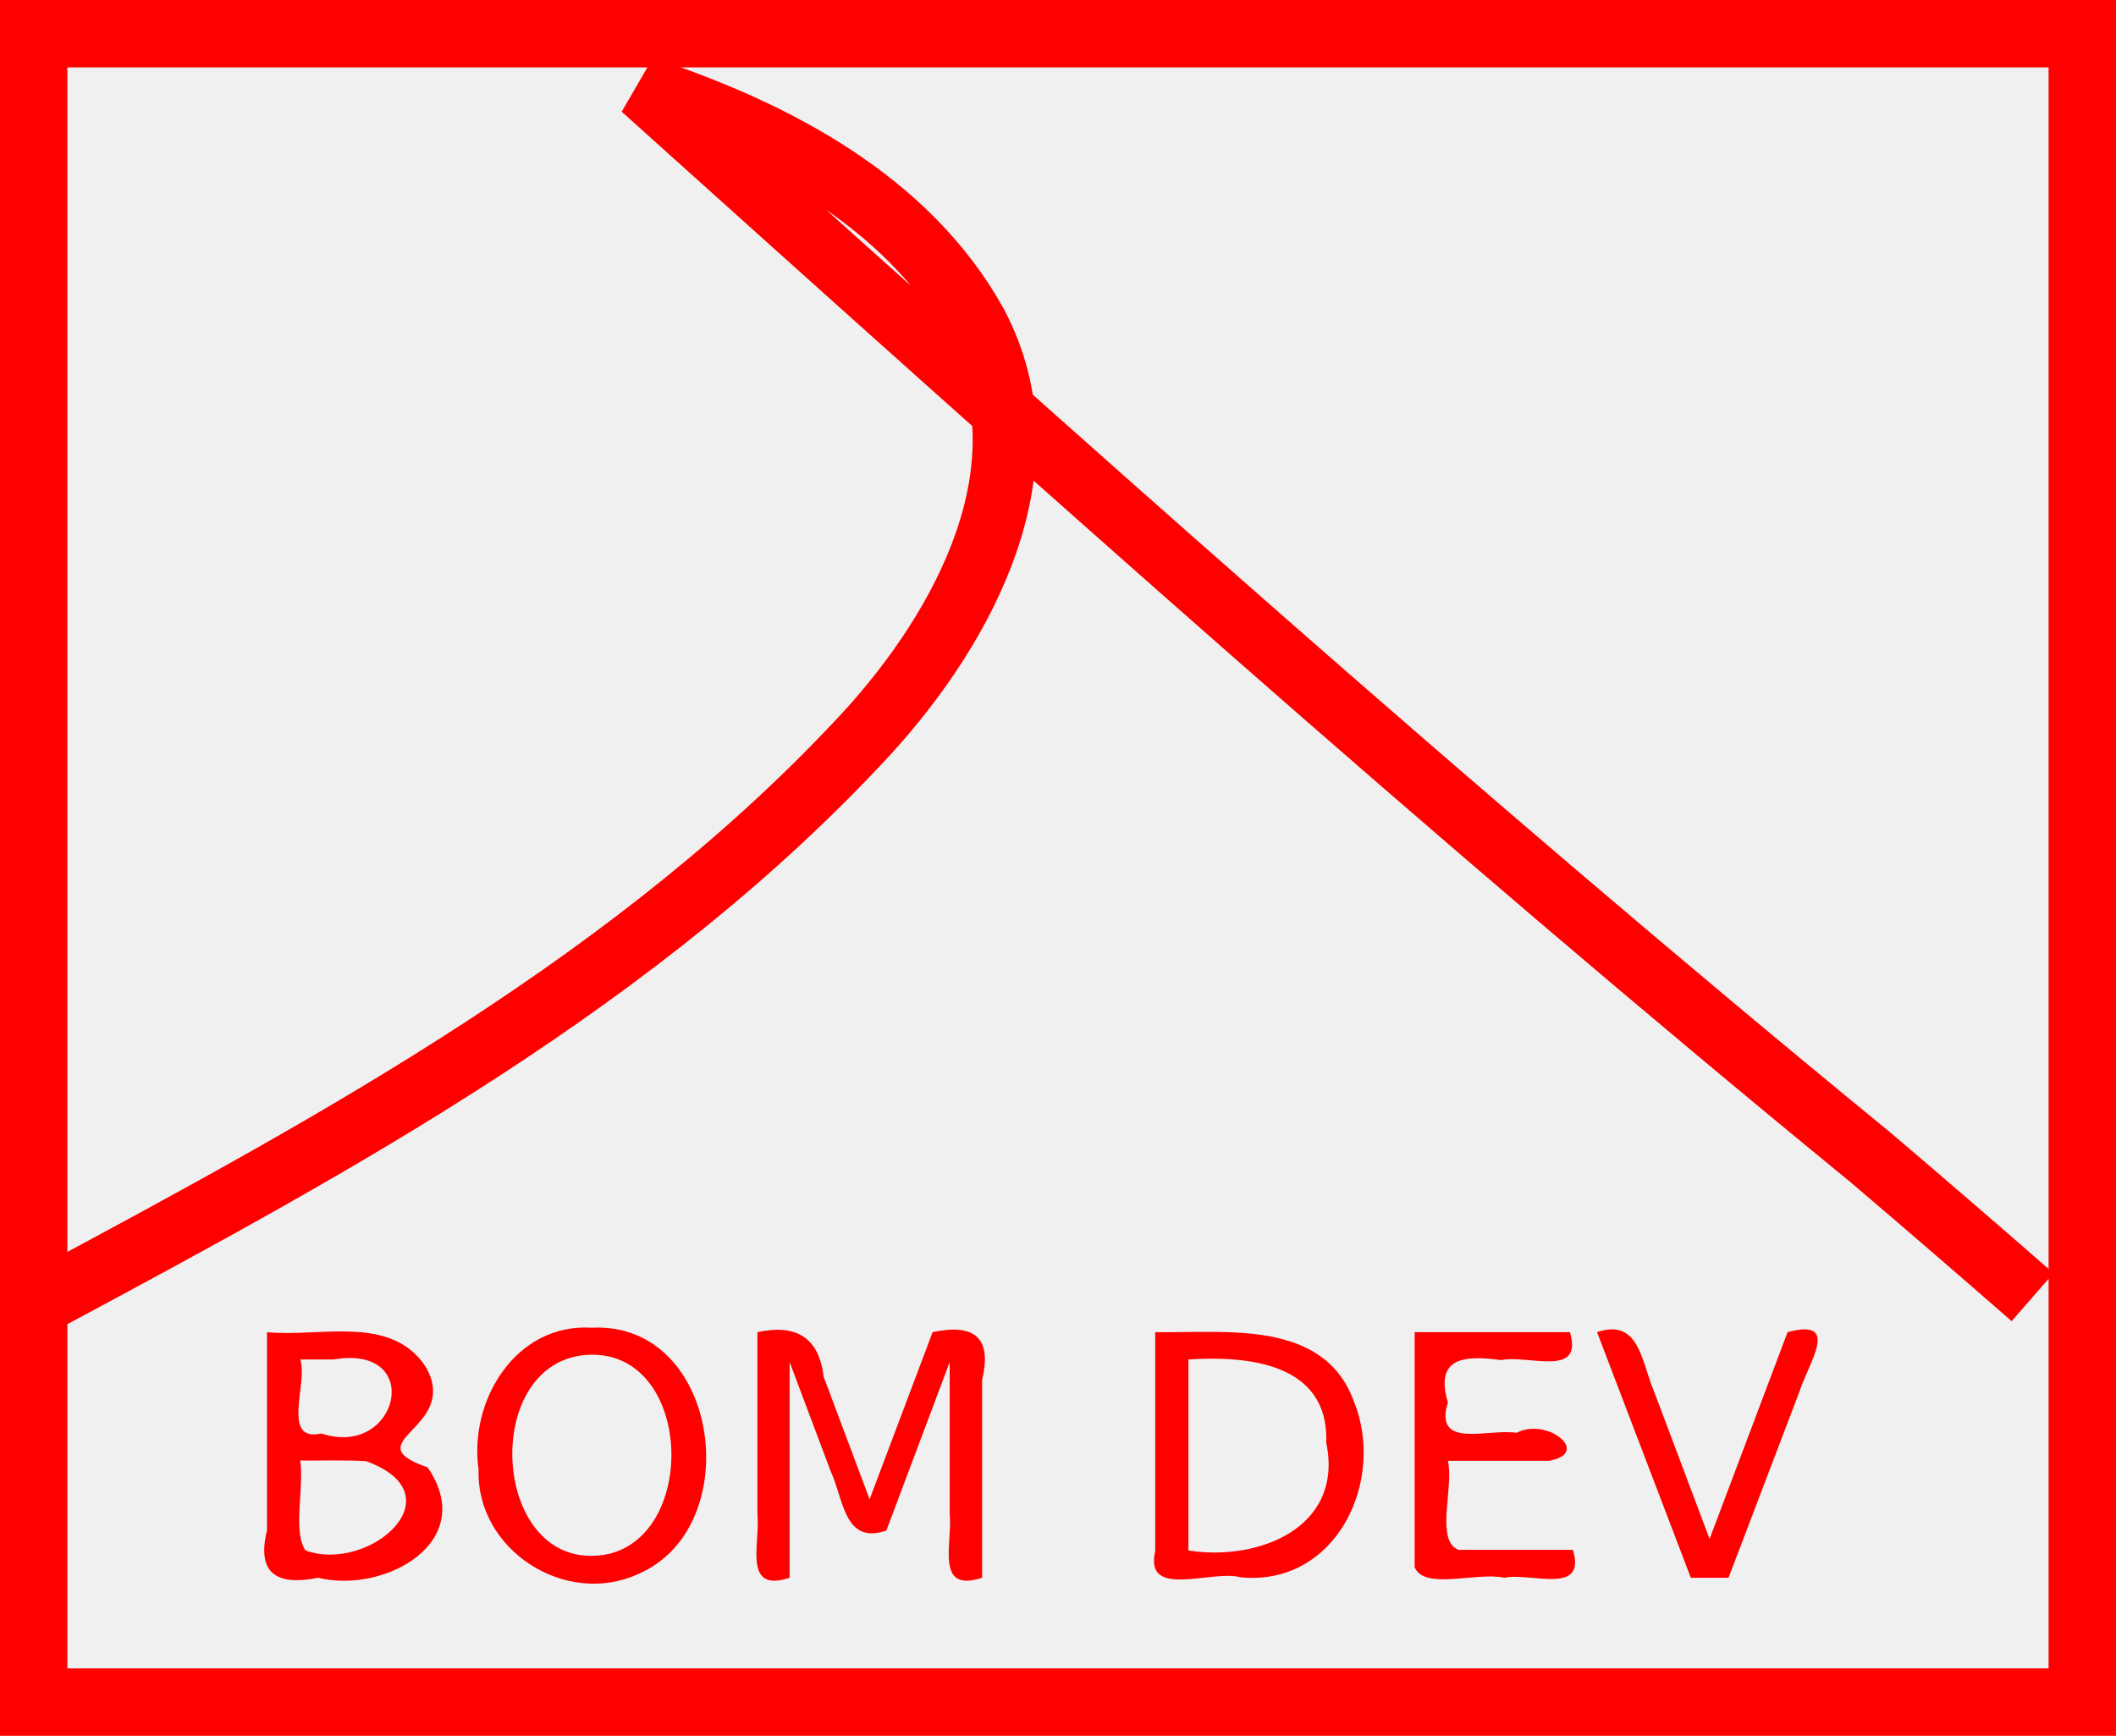
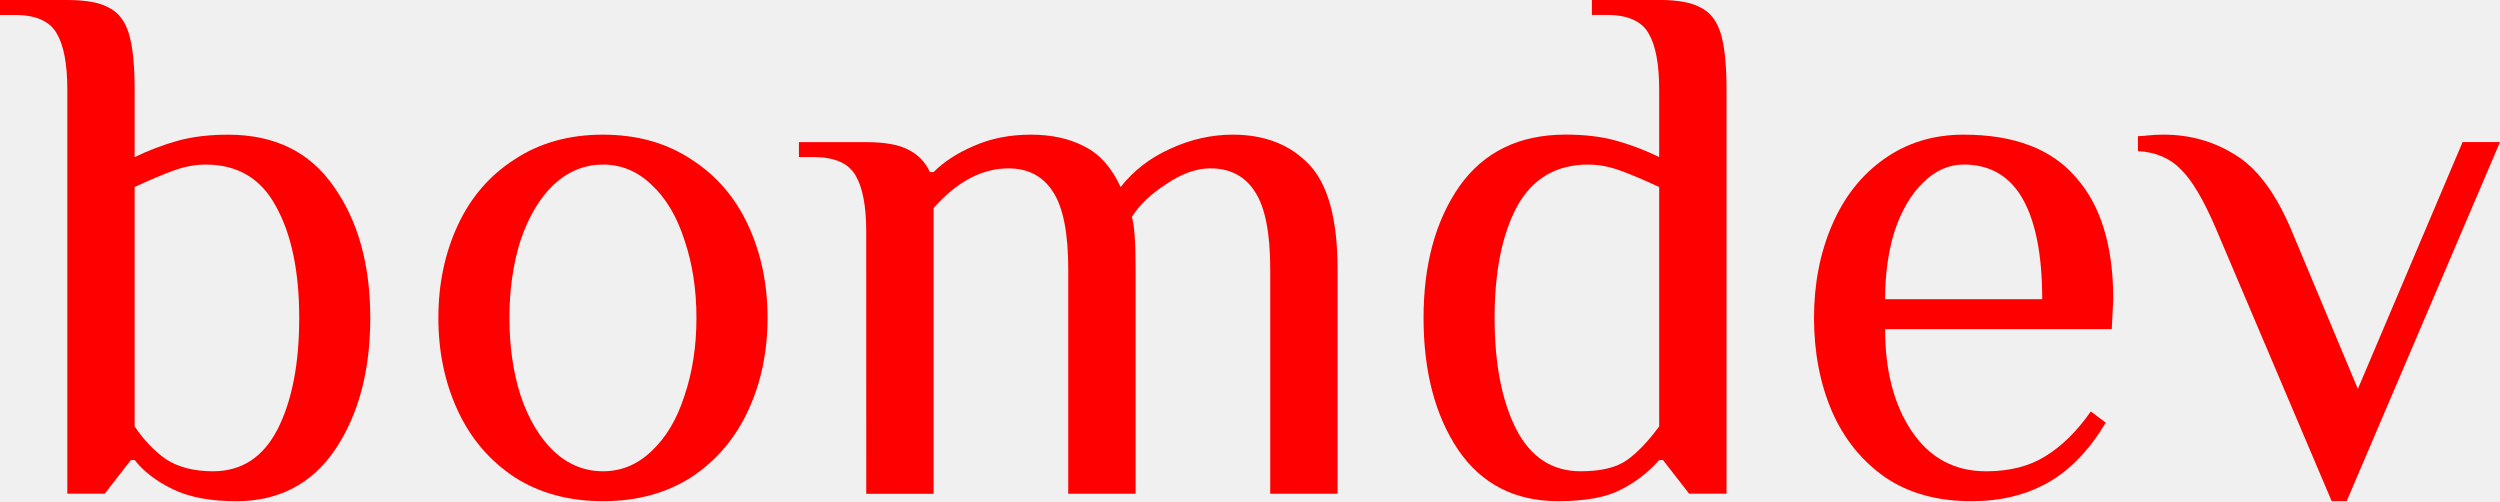
- <svg xmlns="http://www.w3.org/2000/svg" width="251.213" height="206.074" viewBox="0 0 66.467 54.523" version="1.1" id="svg10">
+ <svg xmlns="http://www.w3.org/2000/svg" width="323.434" height="64.842" viewBox="0 0 85.576 17.156" version="1.1" id="svg10">
  <defs id="defs2" />
-   <path d="M1.058 1.058h64.35v52.407H1.058V1.058z" id="path4" style="fill:none;stroke:#ff0000;stroke-opacity:1" stroke-width="2.117" stroke="red" />
-   <path fill="#fff" d="M9.431 45.875c.124.873-.24 2.234.166 2.826 1.998.724 4.824-1.747 1.902-2.805-.688-.042-1.379-.013-2.068-.021zm0-3.173c.254.742-.62 2.612.664 2.325 2.428.803 3.266-2.82.383-2.325H9.431zm-1.044-.858c1.672.166 3.91-.568 4.99 1.097 1.1 1.936-2.301 2.33.054 3.15 1.61 2.337-1.341 3.98-3.436 3.468-1.291.258-1.944-.123-1.608-1.494v-6.221zm10.206.708c-3.615.03-3.203 7.048.539 6.256 2.792-.683 2.585-6.27-.539-6.256zm0-.848c4.026-.197 4.88 6.267 1.46 7.734-2.278 1.056-5.104-.748-5.02-3.283-.313-2.166 1.175-4.604 3.56-4.45zm5.199.14c1.197-.26 1.93.147 2.08 1.399l1.444 3.851 1.979-5.25c1.295-.278 1.876.157 1.555 1.494v6.221c-1.492.489-.924-1.082-1.018-1.992v-4.783l-1.99 5.292c-1.328.456-1.342-.988-1.749-1.864l-1.289-3.428v6.775c-1.49.49-.916-1.086-1.012-1.992v-5.723zm13.538.858v6c2.174.344 4.889-.698 4.33-3.383.094-2.504-2.467-2.74-4.33-2.617zm-1.043-.858c2.2.032 5.265-.403 6.223 2.129 1.05 2.514-.527 5.864-3.54 5.571-.888-.252-3.038.704-2.683-.815v-6.885zm8.149 0h4.878c.437 1.449-1.324.7-2.158.878-1.158-.156-2.095-.092-1.676 1.328-.453 1.491 1.264.812 2.157.956.964-.504 2.373.639 1.019.879H45.48c.197.845-.411 2.496.332 2.796h3.595c.437 1.449-1.324.7-2.158.878-.853-.195-2.504.407-2.813-.332v-7.383zm8.676 7.715l-2.946-7.715c1.341-.453 1.394.955 1.792 1.864l1.743 4.631 2.45-6.495c1.682-.453.661.957.375 1.861l-2.23 5.854h-1.184z" font-family="sans-serif" font-size="10.583" font-weight="400" letter-spacing="0" style="line-height:1.25;fill:#ff0000;fill-opacity:1" word-spacing="0" id="path6" />
-   <path stroke="red" stroke-width="2" d="M1.58 40.746c9.151-4.907 18.549-10.013 25.669-17.734 3.047-3.343 5.777-8.361 3.404-12.83-2.154-3.894-6.374-6.07-10.456-7.417C32.87 14.16 45.553 25.551 58.744 36.345a510.16 510.16 0 015.102 4.4" id="path8" style="fill:none" />
+   <g aria-label="bomdev" style="font-style:normal;font-weight:normal;font-size:25.606px;line-height:1.25;font-family:sans-serif;letter-spacing:0px;word-spacing:0px;fill:#000000;fill-opacity:1;stroke:none;stroke-width:0.64" id="text11" transform="translate(8.810526,-19.12177)">
+     <path d="m -0.745,36.277 q -1.306,0 -2.151,-0.41 -0.845,-0.41 -1.306,-0.999 h -0.128 l -0.896,1.152 H -6.506 V 22.194 q 0,-1.306 -0.358,-1.92 -0.358,-0.64 -1.434,-0.64 H -8.811 v -0.512 h 2.305 q 0.947,0 1.408,0.256 0.487,0.23 0.691,0.871 0.205,0.64 0.205,1.946 v 2.305 q 0.743,-0.358 1.485,-0.563 0.743,-0.205 1.716,-0.205 2.381,0 3.61,1.767 1.255,1.767 1.255,4.507 0,2.714 -1.203,4.507 -1.203,1.767 -3.406,1.767 z M -1.513,35.253 q 1.46,0 2.202,-1.434 0.743,-1.46 0.743,-3.815 0,-2.381 -0.794,-3.815 -0.768,-1.434 -2.407,-1.434 -0.538,0 -1.101,0.205 -0.563,0.205 -1.332,0.563 v 8.194 q 0.461,0.691 1.075,1.127 0.64,0.41 1.613,0.41 z" style="font-style:normal;font-variant:normal;font-weight:normal;font-stretch:normal;font-family:Philosopher;-inkscape-font-specification:Philosopher;stroke-width:0.64;fill:#ff0000" id="path13" />
+     <path d="m 11.828,36.277 q -1.741,0 -3.022,-0.819 Q 7.526,34.613 6.86,33.179 6.195,31.745 6.195,30.004 q 0,-1.741 0.666,-3.175 0.666,-1.434 1.946,-2.253 1.28,-0.845 3.022,-0.845 1.741,0 3.022,0.845 1.28,0.819 1.946,2.253 0.666,1.434 0.666,3.175 0,1.741 -0.666,3.175 -0.666,1.434 -1.946,2.279 -1.28,0.819 -3.022,0.819 z m 0,-1.024 q 0.947,0 1.664,-0.691 0.743,-0.691 1.127,-1.895 0.41,-1.203 0.41,-2.663 0,-1.46 -0.41,-2.663 -0.384,-1.203 -1.127,-1.895 -0.717,-0.691 -1.664,-0.691 -0.947,0 -1.69,0.691 -0.717,0.691 -1.127,1.895 -0.384,1.203 -0.384,2.663 0,1.46 0.384,2.663 0.41,1.203 1.127,1.895 0.743,0.691 1.69,0.691 z" style="font-style:normal;font-variant:normal;font-weight:normal;font-stretch:normal;font-family:Philosopher;-inkscape-font-specification:Philosopher;stroke-width:0.64;fill:#ff0000" id="path15" />
+     <path d="m 20.841,27.059 q 0,-1.306 -0.358,-1.92 -0.358,-0.64 -1.434,-0.64 h -0.512 v -0.512 h 2.305 q 0.947,0 1.434,0.256 0.512,0.256 0.743,0.768 h 0.128 q 0.538,-0.538 1.383,-0.896 0.871,-0.384 1.946,-0.384 1.075,0 1.844,0.41 0.768,0.384 1.229,1.383 0.666,-0.845 1.69,-1.306 1.05,-0.487 2.151,-0.487 1.639,0 2.612,1.024 0.973,1.024 0.973,3.585 v 7.682 h -2.305 v -7.682 q 0,-1.844 -0.512,-2.637 -0.512,-0.819 -1.536,-0.819 -0.717,0 -1.511,0.538 -0.794,0.512 -1.178,1.127 0.128,0.384 0.128,1.792 v 7.682 h -2.305 v -7.682 q 0,-1.844 -0.512,-2.637 -0.512,-0.819 -1.536,-0.819 -1.357,0 -2.561,1.357 v 9.782 h -2.305 z" style="font-style:normal;font-variant:normal;font-weight:normal;font-stretch:normal;font-family:Philosopher;-inkscape-font-specification:Philosopher;stroke-width:0.64;fill:#ff0000" id="path17" />
+     <path d="m 44.527,36.277 q -2.228,0 -3.431,-1.767 -1.178,-1.767 -1.178,-4.507 0,-2.74 1.229,-4.507 1.255,-1.767 3.636,-1.767 0.973,0 1.716,0.205 0.743,0.205 1.485,0.563 v -2.305 q 0,-1.306 -0.358,-1.92 -0.358,-0.64 -1.434,-0.64 h -0.512 v -0.512 h 2.305 q 0.947,0 1.408,0.256 0.487,0.23 0.691,0.871 0.205,0.64 0.205,1.946 v 13.827 h -1.28 l -0.896,-1.152 h -0.128 q -0.563,0.64 -1.332,1.024 -0.743,0.384 -2.125,0.384 z m 0.768,-1.024 q 1.05,0 1.588,-0.384 0.538,-0.384 1.101,-1.152 v -8.194 q -0.768,-0.358 -1.332,-0.563 -0.563,-0.205 -1.101,-0.205 -1.639,0 -2.433,1.434 -0.768,1.434 -0.768,3.815 0,2.356 0.743,3.815 0.743,1.434 2.202,1.434 z" style="font-style:normal;font-variant:normal;font-weight:normal;font-stretch:normal;font-family:Philosopher;-inkscape-font-specification:Philosopher;stroke-width:0.64;fill:#ff0000" id="path19" />
+     <path d="m 58.662,36.277 q -1.741,0 -2.945,-0.819 -1.203,-0.845 -1.818,-2.253 -0.615,-1.434 -0.615,-3.201 0,-1.741 0.615,-3.175 0.615,-1.434 1.767,-2.253 1.178,-0.845 2.74,-0.845 2.586,0 3.841,1.46 1.28,1.434 1.28,4.174 l -0.051,1.024 h -7.759 q 0,2.151 0.922,3.508 0.922,1.357 2.535,1.357 1.203,0 2.023,-0.512 0.845,-0.512 1.562,-1.536 l 0.512,0.384 q -0.845,1.408 -1.972,2.048 -1.127,0.64 -2.637,0.64 z m 2.433,-6.914 q 0,-2.253 -0.666,-3.431 -0.666,-1.178 -2.023,-1.178 -0.768,0 -1.383,0.615 -0.615,0.589 -0.973,1.639 -0.333,1.05 -0.333,2.356 z" style="font-style:normal;font-variant:normal;font-weight:normal;font-stretch:normal;font-family:Philosopher;-inkscape-font-specification:Philosopher;stroke-width:0.64;fill:#ff0000" id="path21" />
+     <path d="m 67.035,26.931 q -0.615,-1.434 -1.178,-1.997 -0.563,-0.589 -1.485,-0.64 v -0.512 q 0.128,0 0.358,-0.026 0.256,-0.026 0.512,-0.026 1.357,0 2.458,0.691 1.101,0.666 1.895,2.509 l 2.305,5.505 3.585,-8.45 h 1.28 l -5.249,12.291 h -0.512 z" style="font-style:normal;font-variant:normal;font-weight:normal;font-stretch:normal;font-family:Philosopher;-inkscape-font-specification:Philosopher;stroke-width:0.64;fill:#ff0000" id="path23" />
+   </g>
</svg>
